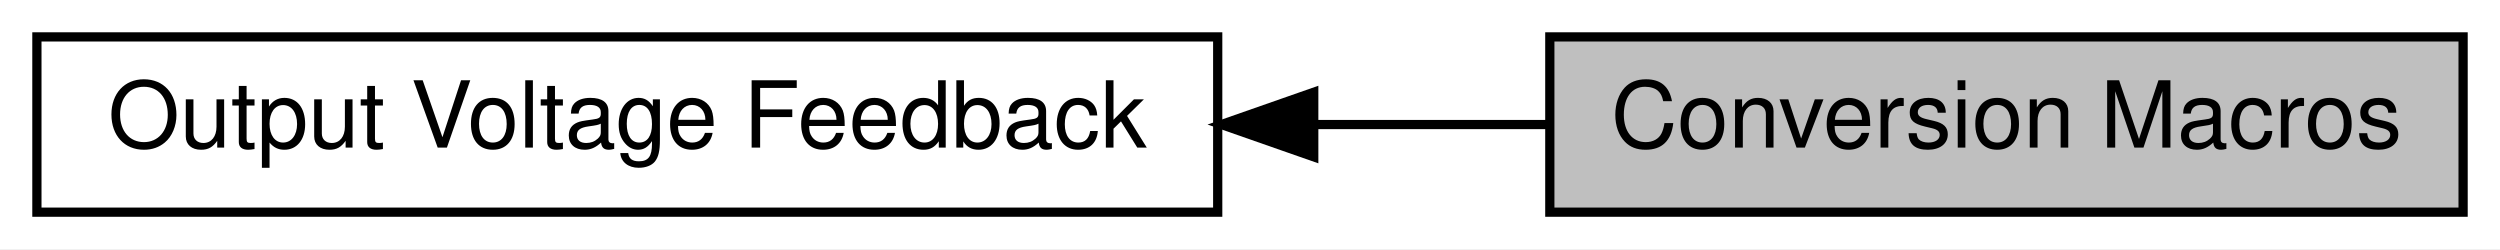
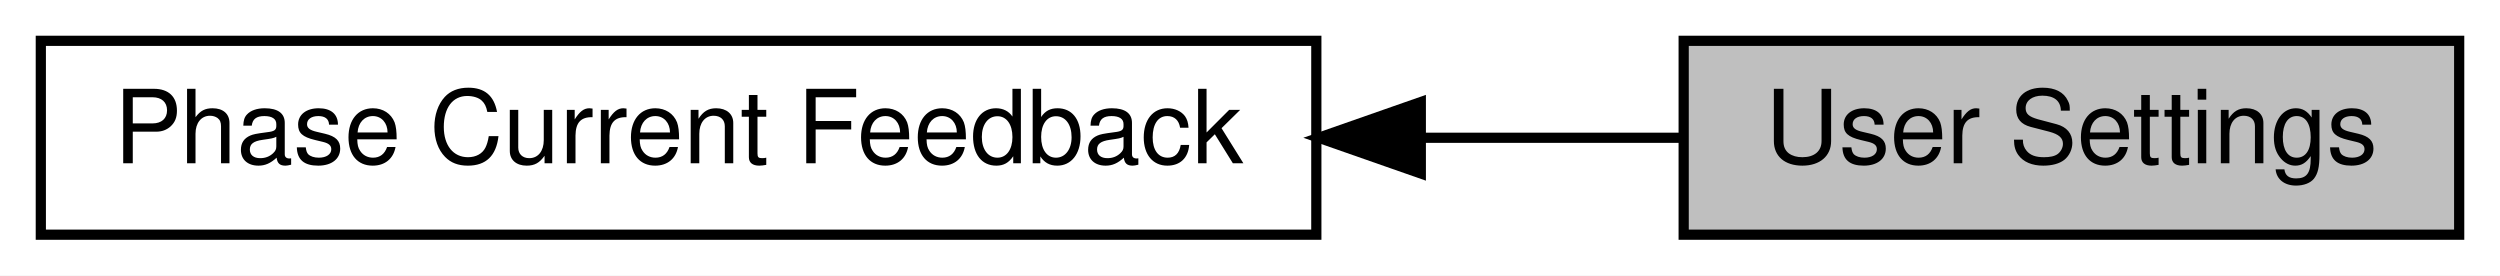
- <svg xmlns="http://www.w3.org/2000/svg" xmlns:xlink="http://www.w3.org/1999/xlink" width="271pt" height="27pt" viewBox="0.00 0.00 271.00 27.00">
+ <svg xmlns="http://www.w3.org/2000/svg" xmlns:xlink="http://www.w3.org/1999/xlink" width="245pt" height="27pt" viewBox="0.00 0.00 245.00 27.00">
  <g id="graph0" class="graph" transform="scale(1 1) rotate(0) translate(4 23)">
-     <polygon fill="white" stroke="transparent" points="-4,4 -4,-23 267,-23 267,4 -4,4" />
+     <polygon fill="white" stroke="transparent" points="-4,4 -4,-23 241,-23 241,4 -4,4" />
    <g id="node1" class="node">
      <g id="a_node1">
-         <a xlink:title="Conversion macros for user-declarations of output voltage feedback parameters.">
-           <polygon fill="#bfbfbf" stroke="black" points="263,-19 164,-19 164,0 263,0 263,-19" />
-           <text text-anchor="middle" x="213.5" y="-7" font-family="Helvetica,sans-Serif" font-size="10.00">Conversion Macros</text>
+         <a xlink:title="User-declaration of phase current feedback parameters using physical quantities.">
+           <polygon fill="#bfbfbf" stroke="black" points="237,-19 161,-19 161,0 237,0 237,-19" />
+           <text text-anchor="middle" x="199" y="-7" font-family="Helvetica,sans-Serif" font-size="10.00">User Settings</text>
        </a>
      </g>
    </g>
    <g id="node2" class="node">
      <g id="a_node2">
-         <a xlink:href="a00402.html" target="_top" xlink:title="Declaration of output voltage feedback parameters.">
-           <polygon fill="white" stroke="black" points="128,-19 0,-19 0,0 128,0 128,-19" />
-           <text text-anchor="middle" x="64" y="-7" font-family="Helvetica,sans-Serif" font-size="10.00">Output Voltage Feedback</text>
+         <a xlink:href="a00403.html" target="_top" xlink:title="Declaration of phase current feedback parameters.">
+           <polygon fill="white" stroke="black" points="125,-19 0,-19 0,0 125,0 125,-19" />
+           <text text-anchor="middle" x="62.5" y="-7" font-family="Helvetica,sans-Serif" font-size="10.00">Phase Current Feedback</text>
        </a>
      </g>
    </g>
    <g id="edge1" class="edge">
-       <path fill="none" stroke="black" d="M138.48,-9.5C147.09,-9.5 155.7,-9.5 163.85,-9.5" />
-       <polygon fill="black" stroke="black" points="138.41,-6 128.41,-9.5 138.41,-13 138.41,-6" />
+       <path fill="none" stroke="black" d="M135.52,-9.5C144.26,-9.5 152.89,-9.5 160.82,-9.5" />
+       <polygon fill="black" stroke="black" points="135.24,-6 125.24,-9.5 135.24,-13 135.24,-6" />
    </g>
  </g>
</svg>
